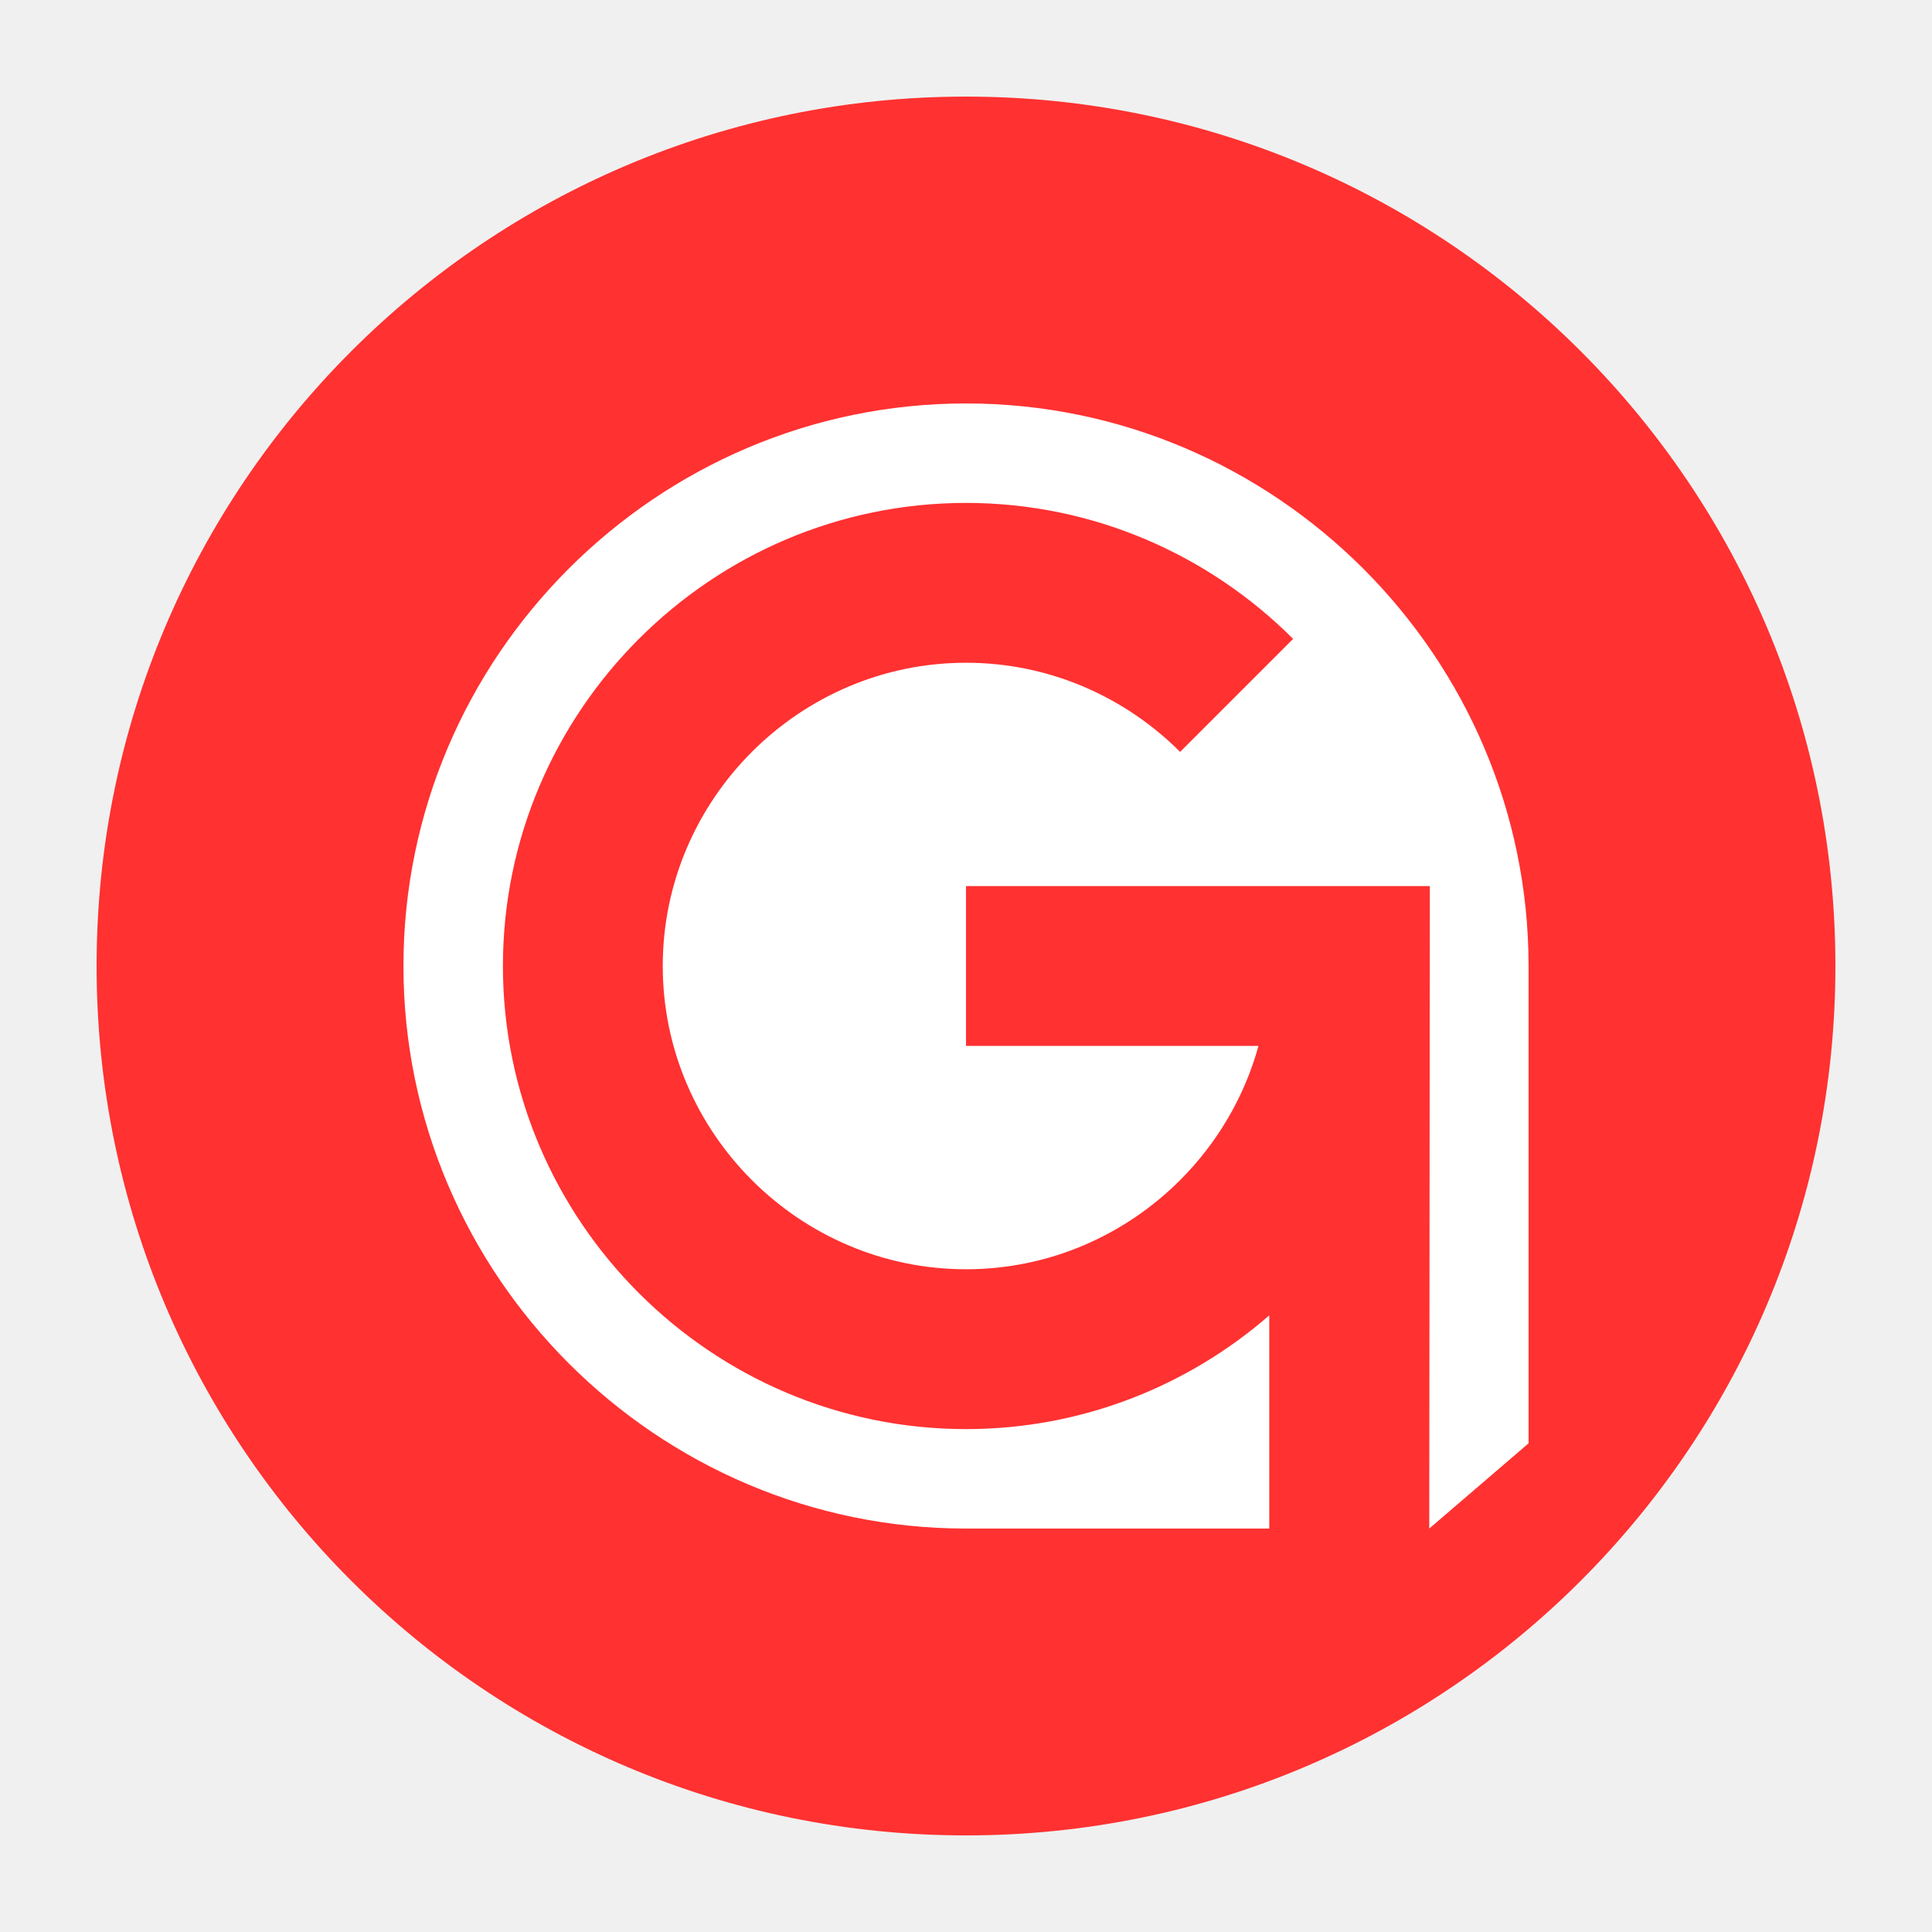
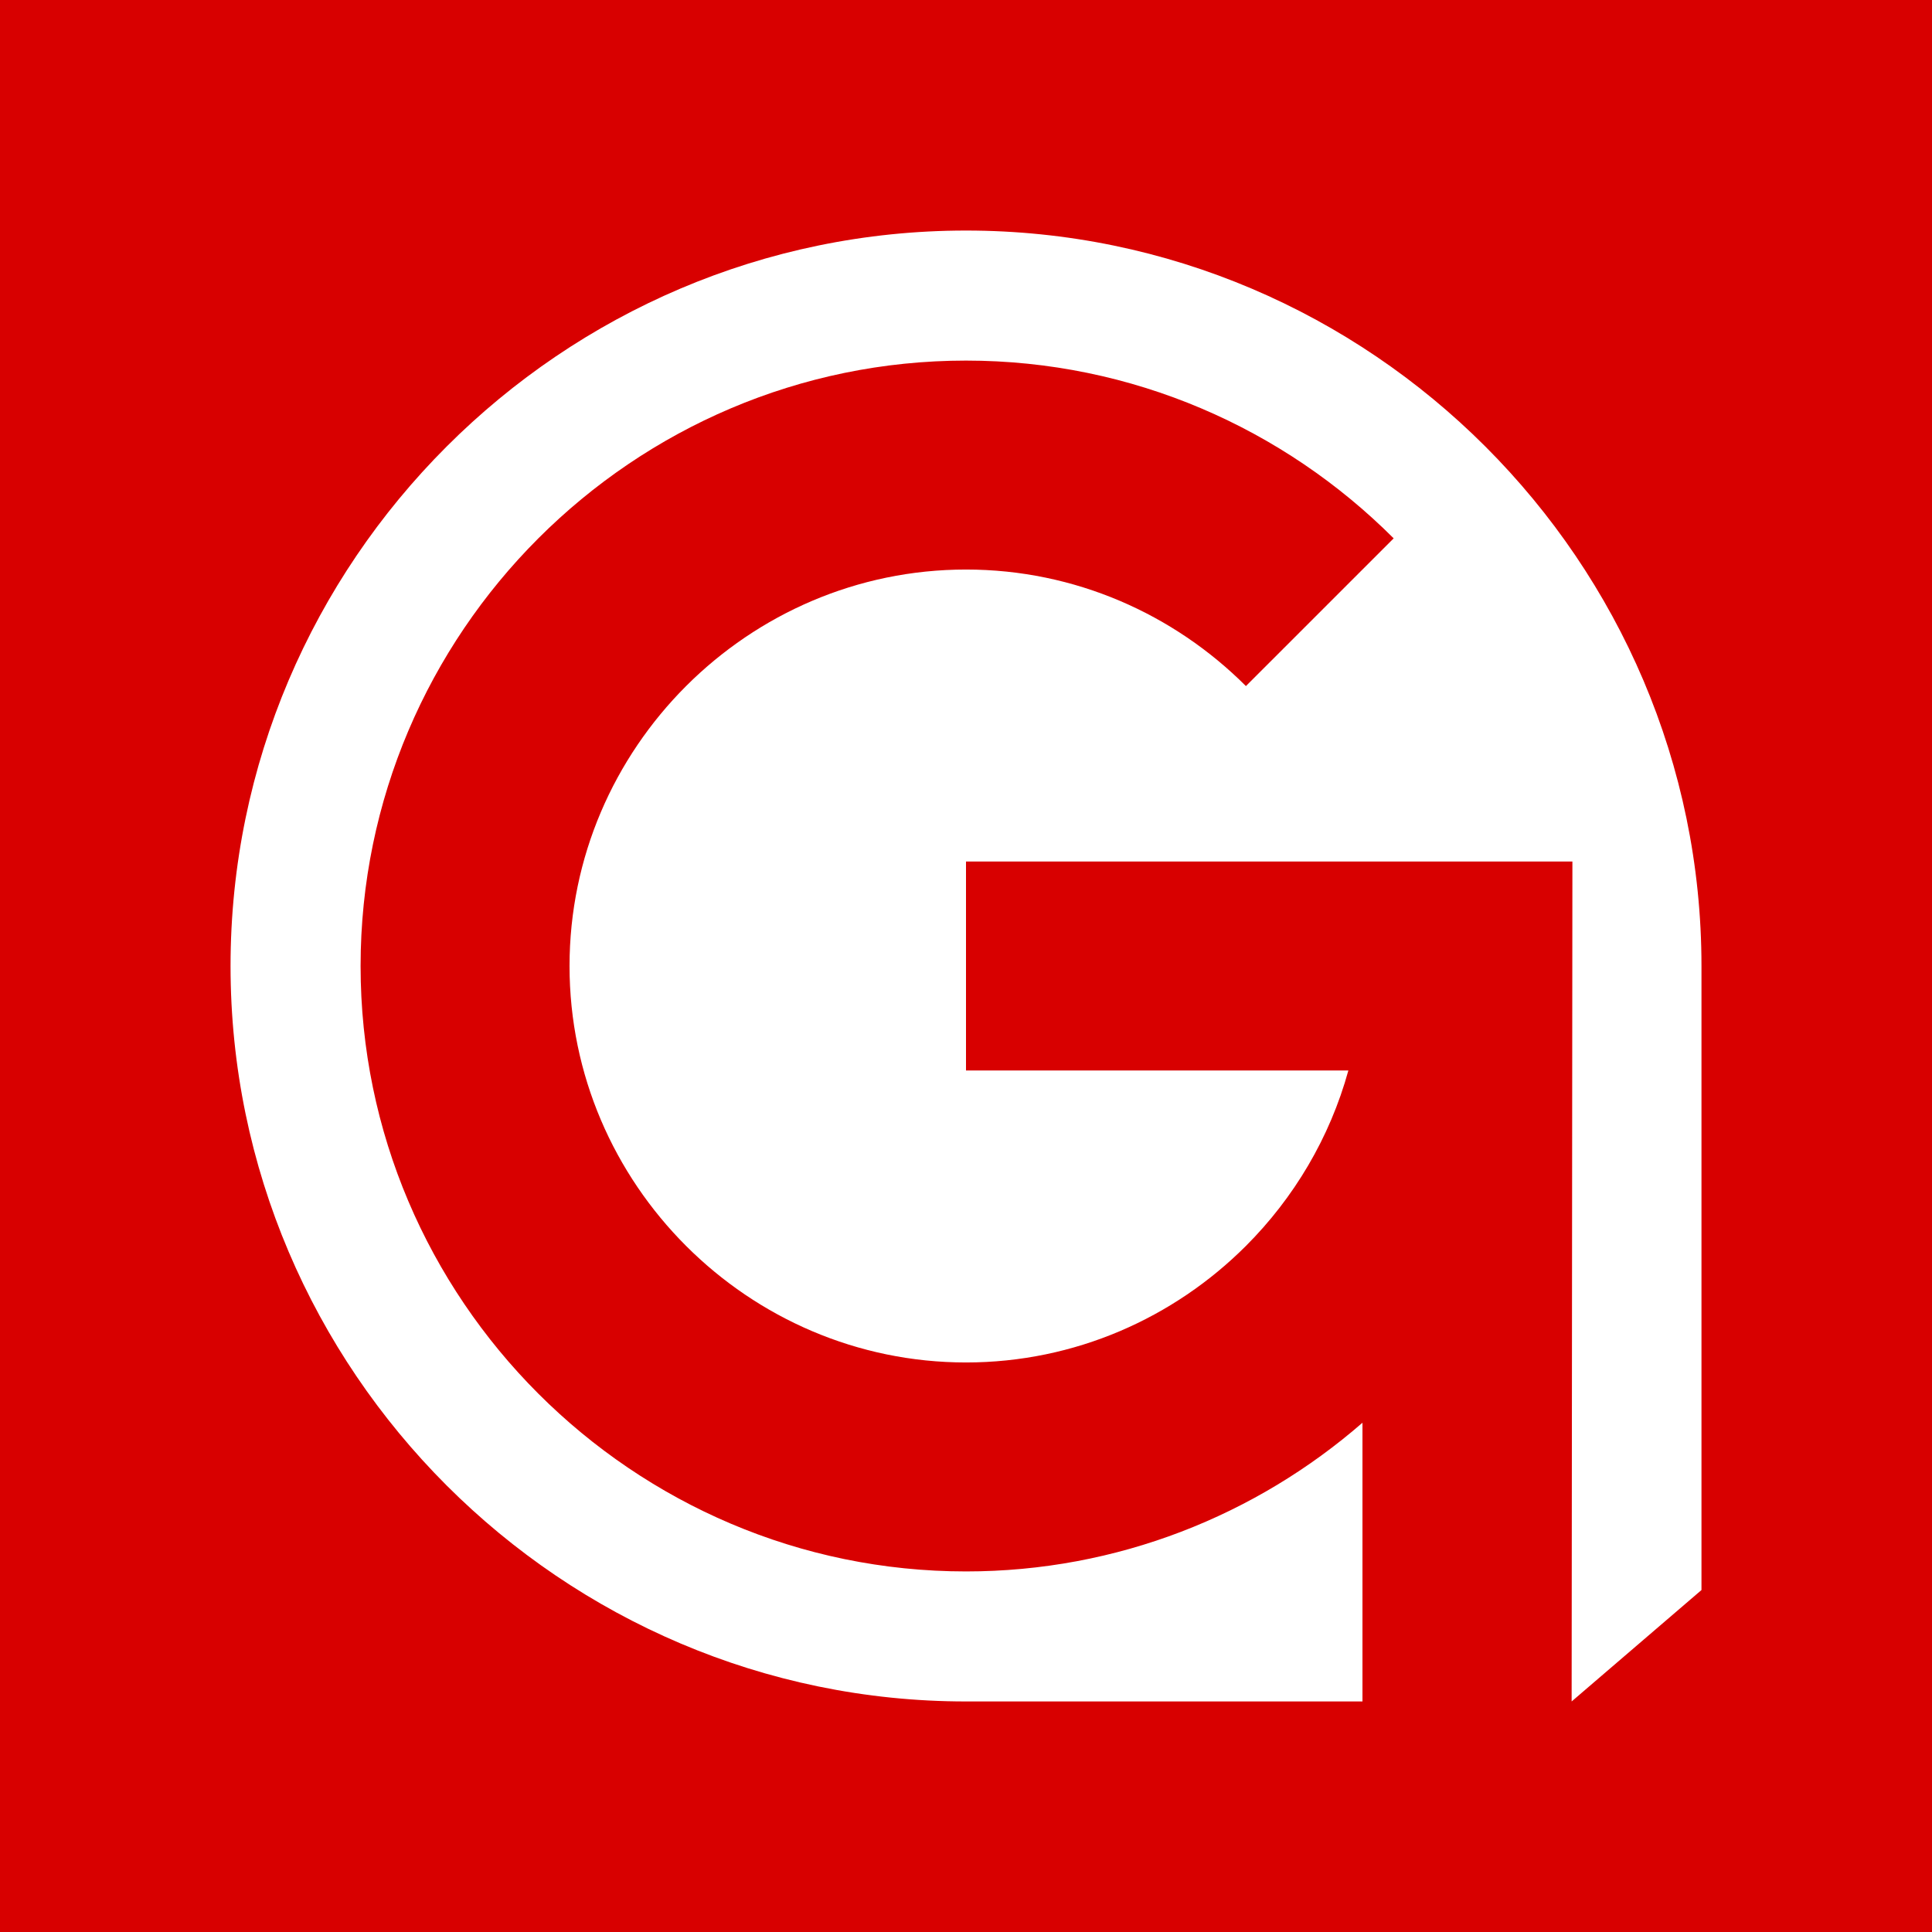
- <svg xmlns="http://www.w3.org/2000/svg" width="2000" zoomAndPan="magnify" viewBox="0 0 1500 1500" height="2000" preserveAspectRatio="xMidYMid meet" version="1.0">
+ <svg xmlns="http://www.w3.org/2000/svg" width="1024" zoomAndPan="magnify" viewBox="0 0 768 768" height="1024" preserveAspectRatio="xMidYMid meet" version="1.0">
  <defs>
-     <clipPath id="66c52d1ffc">
-       <path d="M 75 75 L 1425 75 L 1425 1425 L 75 1425 Z M 75 75 " clip-rule="nonzero" />
-     </clipPath>
-     <clipPath id="cc030a50a9">
-       <path d="M 750 75 C 377.207 75 75 377.207 75 750 C 75 1122.793 377.207 1425 750 1425 C 1122.793 1425 1425 1122.793 1425 750 C 1425 377.207 1122.793 75 750 75 Z M 750 75 " clip-rule="nonzero" />
-     </clipPath>
-     <clipPath id="73fc1a3aa7">
-       <path d="M 0 0 L 1350 0 L 1350 1350 L 0 1350 Z M 0 0 " clip-rule="nonzero" />
-     </clipPath>
-     <clipPath id="f5a54cd34f">
-       <path d="M 675 0 C 302.207 0 0 302.207 0 675 C 0 1047.793 302.207 1350 675 1350 C 1047.793 1350 1350 1047.793 1350 675 C 1350 302.207 1047.793 0 675 0 Z M 675 0 " clip-rule="nonzero" />
-     </clipPath>
-     <clipPath id="60bd54edb1">
-       <rect x="0" width="1350" y="0" height="1350" />
-     </clipPath>
-     <clipPath id="b731af8cf3">
-       <path d="M 313.234 313.234 L 1186.984 313.234 L 1186.984 1186.984 L 313.234 1186.984 Z M 313.234 313.234 " clip-rule="nonzero" />
+     <clipPath id="8b438f7eab">
+       <path d="M 91.645 91.645 L 676.645 91.645 L 676.645 676.645 L 91.645 676.645 Z M 91.645 91.645 " clip-rule="nonzero" />
    </clipPath>
  </defs>
-   <g clip-path="url(#66c52d1ffc)">
-     <g clip-path="url(#cc030a50a9)">
-       <g transform="matrix(1, 0, 0, 1, 75, 75)">
-         <g clip-path="url(#60bd54edb1)">
-           <g clip-path="url(#73fc1a3aa7)">
-             <g clip-path="url(#f5a54cd34f)">
-               <rect x="-405" width="2160" fill="#ff3131" height="2160" y="-405" fill-opacity="1" />
-             </g>
-           </g>
-         </g>
-       </g>
-     </g>
-   </g>
-   <g clip-path="url(#b731af8cf3)">
-     <path fill="#ffffff" d="M 750.004 313.234 C 990.227 313.234 1186.777 509.781 1186.777 750.008 L 1186.777 1120.598 L 1109.672 1186.77 L 1110.129 687.957 L 750.004 687.957 L 750.004 812.051 L 977.082 812.051 C 966.094 851.945 944.785 887.699 916.242 916.242 C 873.543 958.949 814.691 985.453 750.004 985.453 C 685.32 985.453 626.469 958.949 583.766 916.242 C 541.066 873.543 514.555 814.688 514.555 750.008 C 514.555 685.32 541.062 626.473 583.766 583.766 C 626.469 541.066 685.32 514.555 750.004 514.555 C 814.691 514.555 873.543 541.066 916.242 583.766 L 1003.98 496.031 C 938.844 430.898 848.938 390.465 750.004 390.465 C 651.066 390.465 561.172 430.898 496.031 496.031 C 430.895 561.172 390.465 651.07 390.465 750.008 C 390.465 848.938 430.895 938.844 496.031 1003.98 C 561.172 1069.109 651.066 1109.547 750.004 1109.547 C 839.875 1109.547 922.285 1076.184 985.453 1021.25 L 985.453 1186.77 L 750.004 1186.77 C 509.781 1186.77 313.234 990.227 313.234 750.008 C 313.234 509.781 509.781 313.234 750.004 313.234 Z M 750.004 313.234 " fill-opacity="1" fill-rule="evenodd" />
+   <rect x="-76.8" width="921.6" fill="#ffffff" y="-76.8" height="921.6" fill-opacity="1" />
+   <rect x="-76.8" width="921.6" fill="#d80000" y="-76.8" height="921.6" fill-opacity="1" />
+   <g clip-path="url(#8b438f7eab)">
+     <path fill="#ffffff" d="M 384 91.645 C 544.797 91.645 676.363 223.207 676.363 384.004 L 676.363 632.062 L 624.75 676.355 L 625.055 342.469 L 384 342.469 L 384 425.531 L 536 425.531 C 528.645 452.238 514.379 476.168 495.273 495.273 C 466.691 523.859 427.301 541.602 384 541.602 C 340.703 541.602 301.312 523.859 272.727 495.273 C 244.145 466.691 226.398 427.301 226.398 384.004 C 226.398 340.703 244.145 301.312 272.727 272.727 C 301.312 244.145 340.703 226.398 384 226.398 C 427.301 226.398 466.691 244.145 495.273 272.727 L 554.004 214 C 510.402 170.402 450.227 143.34 384 143.34 C 317.777 143.34 257.602 170.402 214 214 C 170.398 257.602 143.34 317.777 143.34 384.004 C 143.34 450.223 170.398 510.402 214 554.004 C 257.602 597.602 317.777 624.668 384 624.668 C 444.156 624.668 499.32 602.332 541.602 565.562 L 541.602 676.355 L 384 676.355 C 223.207 676.355 91.645 544.797 91.645 384.004 C 91.645 223.207 223.207 91.645 384 91.645 Z M 384 91.645 " fill-opacity="1" fill-rule="evenodd" />
  </g>
</svg>
